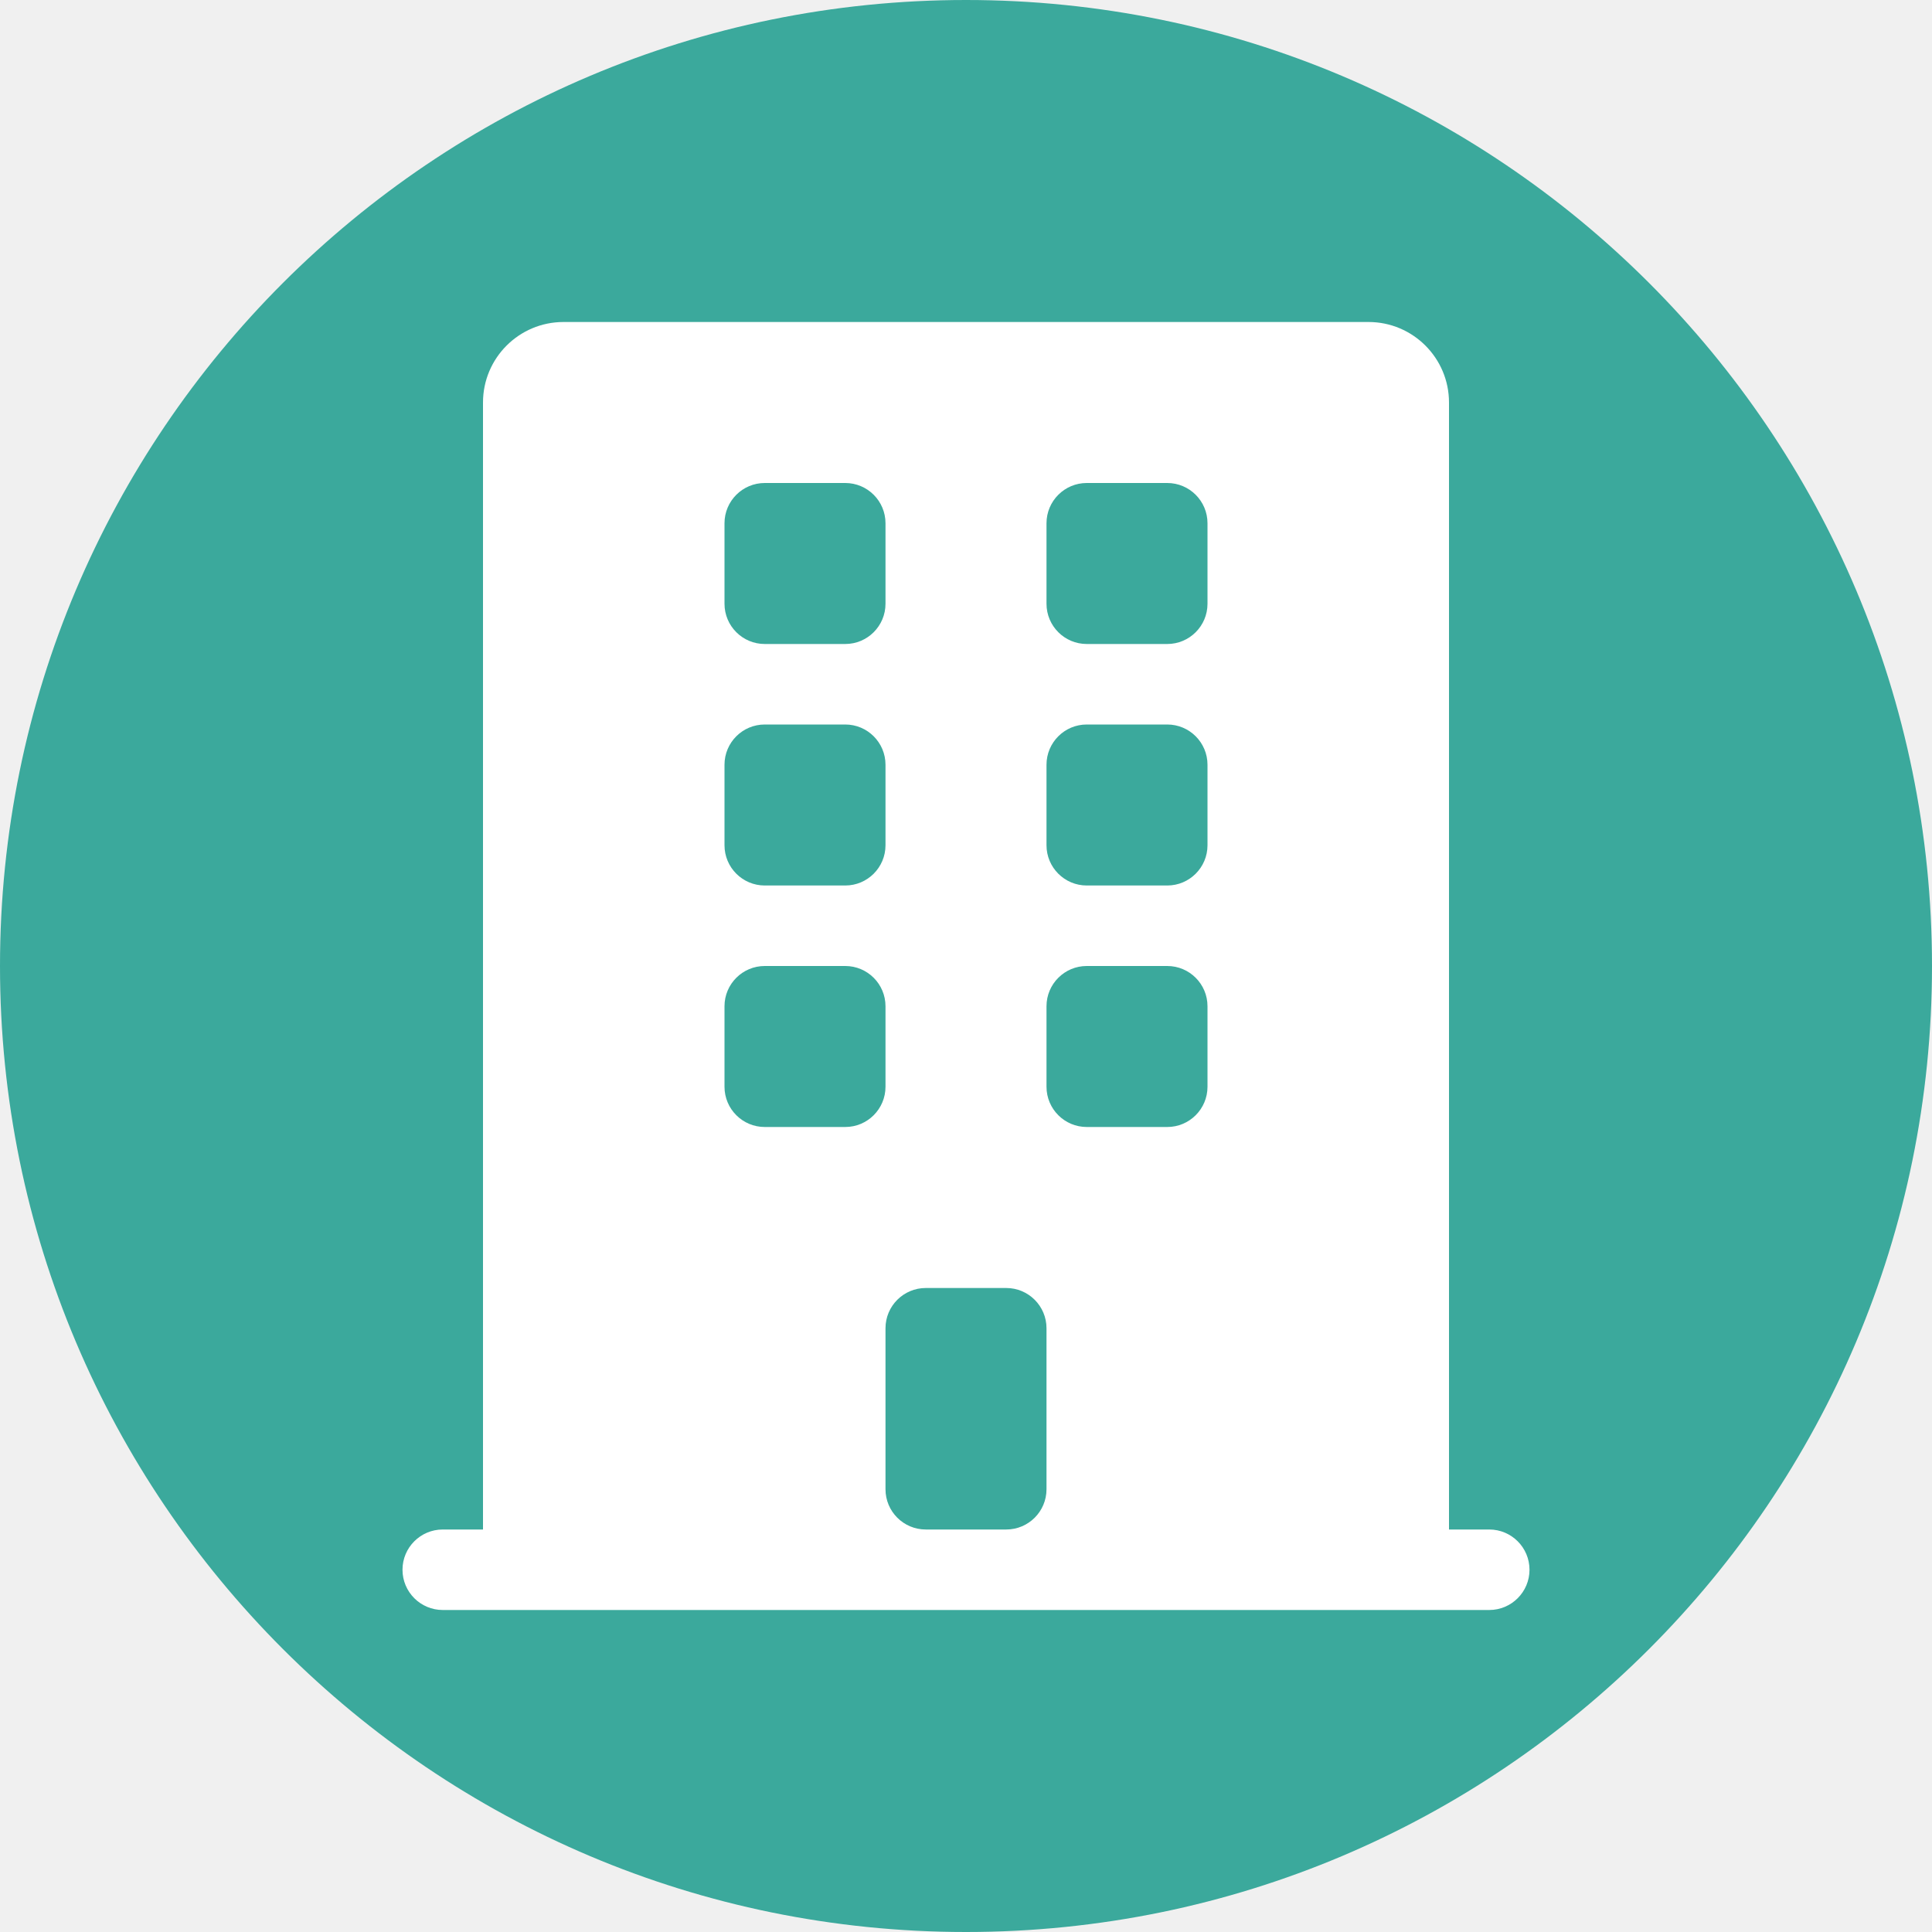
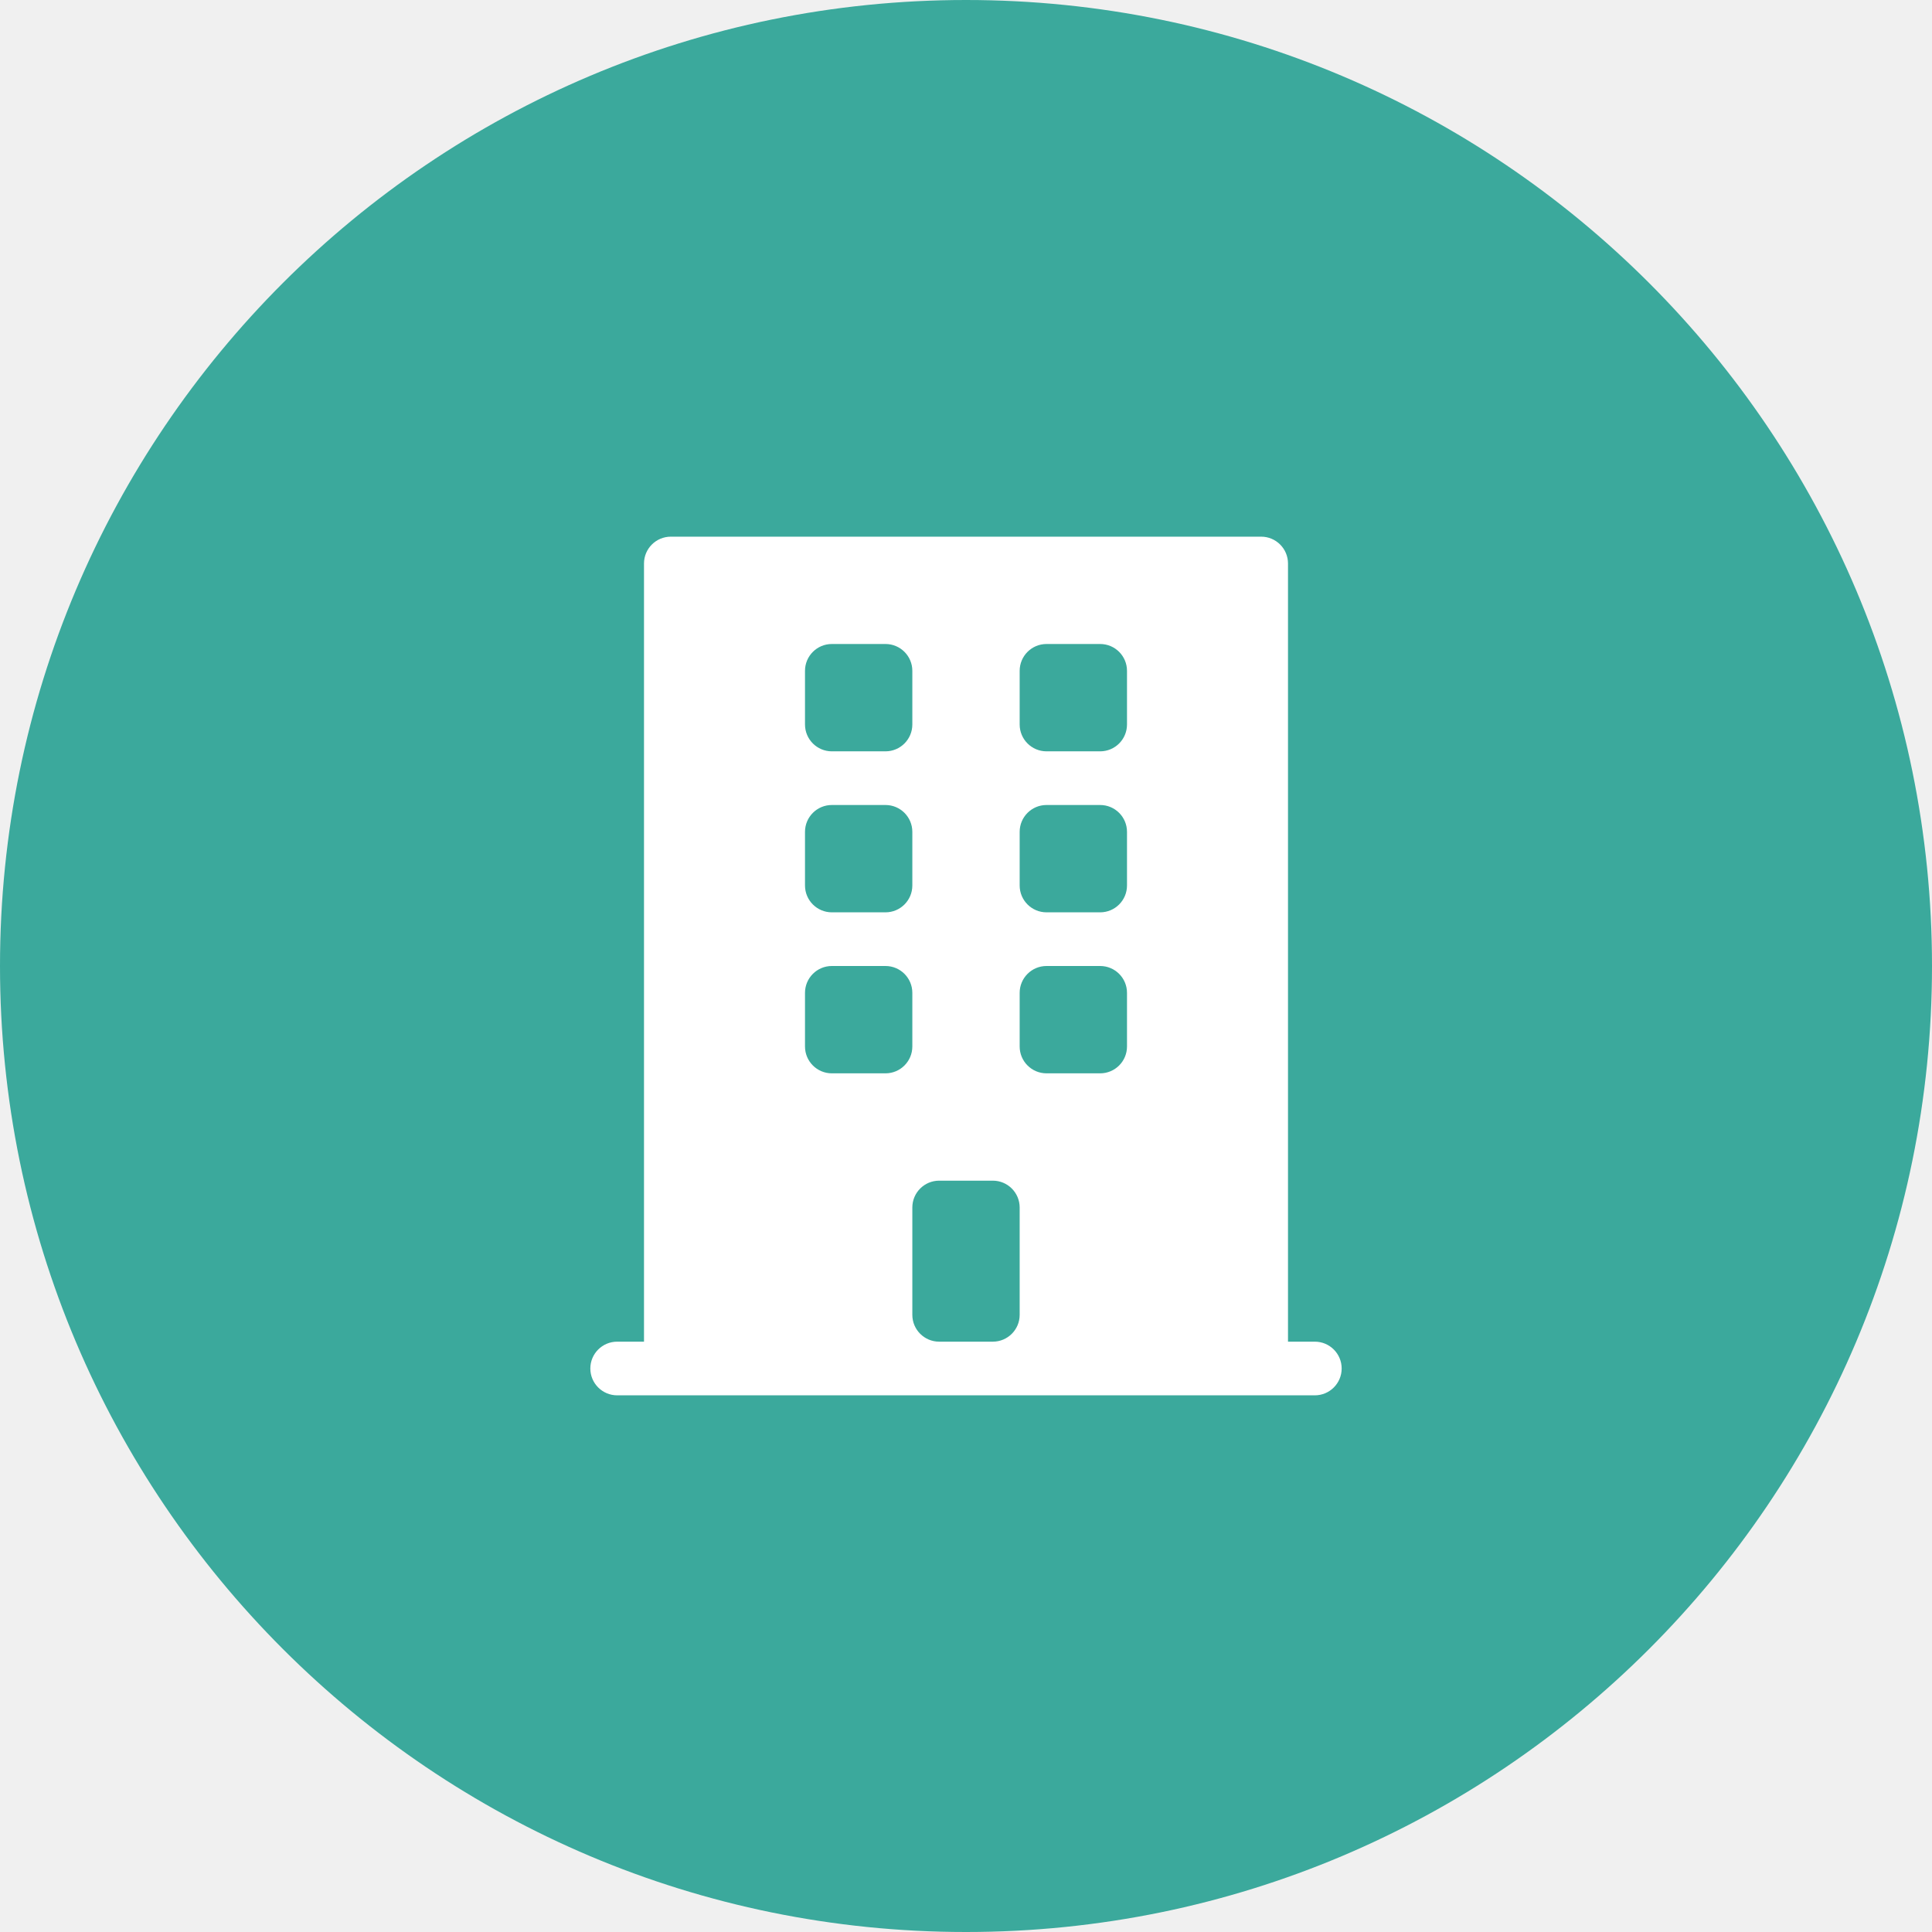
- <svg xmlns="http://www.w3.org/2000/svg" width="24px" height="24px" viewBox="0 0 24 24" version="1.1">
+ <svg xmlns="http://www.w3.org/2000/svg" width="36px" height="36px" viewBox="0 0 36 36" version="1.1">
  <defs />
  <g id="icon" stroke="none" stroke-width="1" fill="none" fill-rule="evenodd">
    <g id="icon/building/g">
-       <rect id="Rectangle-3" x="0" y="0" width="24" height="24" />
-       <circle id="Oval" fill="#3BA99C" cx="12" cy="12" r="12" />
-       <path d="M18,19 L18.5,19 C18.776,19 19,19.224 19,19.5 C19,19.776 18.776,20 18.5,20 L5.5,20 C5.224,20 5,19.776 5,19.5 C5,19.224 5.224,19 5.5,19 L6,19 L6,5 C6,4.448 6.448,4 7,4 L17,4 C17.552,4 18,4.448 18,5 L18,19 Z M9.5,6 C9.224,6 9,6.224 9,6.5 L9,7.5 C9,7.776 9.224,8 9.5,8 L10.5,8 C10.776,8 11,7.776 11,7.5 L11,6.5 C11,6.224 10.776,6 10.5,6 L9.5,6 Z M9.5,9 C9.224,9 9,9.224 9,9.5 L9,10.5 C9,10.776 9.224,11 9.5,11 L10.5,11 C10.776,11 11,10.776 11,10.5 L11,9.5 C11,9.224 10.776,9 10.5,9 L9.5,9 Z M9.5,12 C9.224,12 9,12.224 9,12.5 L9,13.5 C9,13.776 9.224,14 9.5,14 L10.5,14 C10.776,14 11,13.776 11,13.5 L11,12.5 C11,12.224 10.776,12 10.5,12 L9.5,12 Z M13.5,6 C13.224,6 13,6.224 13,6.5 L13,7.5 C13,7.776 13.224,8 13.5,8 L14.5,8 C14.776,8 15,7.776 15,7.5 L15,6.5 C15,6.224 14.776,6 14.5,6 L13.5,6 Z M13.5,9 C13.224,9 13,9.224 13,9.5 L13,10.5 C13,10.776 13.224,11 13.5,11 L14.5,11 C14.776,11 15,10.776 15,10.5 L15,9.5 C15,9.224 14.776,9 14.5,9 L13.5,9 Z M13.5,12 C13.224,12 13,12.224 13,12.5 L13,13.5 C13,13.776 13.224,14 13.5,14 L14.5,14 C14.776,14 15,13.776 15,13.5 L15,12.5 C15,12.224 14.776,12 14.5,12 L13.5,12 Z M11.5,16 C11.224,16 11,16.224 11,16.5 L11,18.5 C11,18.776 11.224,19 11.5,19 L12.5,19 C12.776,19 13,18.776 13,18.5 L13,16.5 C13,16.224 12.776,16 12.5,16 L11.5,16 Z" id="Combined-Shape" fill="#FFFFFF" />
+       <rect id="Rectangle-3" x="0" y="0" width="36" height="36" />
+       <circle id="Oval" fill="#3BA99C" cx="18" cy="18" r="18" />
+       <path d="M24,25 L24.5,25 C24.776,25 25,25.224 25,25.5 C25,25.776 24.776,26 24.5,26 L11.5,26 C11.224,26 11,25.776 11,25.5 C11,25.224 11.224,25 11.5,25 L12,25 L12,10.5 C12,10.224 12.224,10 12.5,10 L23.5,10 C23.776,10 24,10.224 24,10.5 L24,25 Z M15.5,12 C15.224,12 15,12.224 15,12.5 L15,13.5 C15,13.776 15.224,14 15.5,14 L16.5,14 C16.776,14 17,13.776 17,13.5 L17,12.5 C17,12.224 16.776,12 16.5,12 L15.5,12 Z M15.5,15 C15.224,15 15,15.224 15,15.5 L15,16.5 C15,16.776 15.224,17 15.5,17 L16.5,17 C16.776,17 17,16.776 17,16.5 L17,15.5 C17,15.224 16.776,15 16.5,15 L15.5,15 Z M15.5,18 C15.224,18 15,18.224 15,18.5 L15,19.5 C15,19.776 15.224,20 15.5,20 L16.5,20 C16.776,20 17,19.776 17,19.5 L17,18.5 C17,18.224 16.776,18 16.5,18 L15.5,18 Z M19.5,12 C19.224,12 19,12.224 19,12.5 L19,13.5 C19,13.776 19.224,14 19.5,14 L20.5,14 C20.776,14 21,13.776 21,13.5 L21,12.5 C21,12.224 20.776,12 20.5,12 L19.5,12 Z M19.5,15 C19.224,15 19,15.224 19,15.5 L19,16.5 C19,16.776 19.224,17 19.5,17 L20.5,17 C20.776,17 21,16.776 21,16.5 L21,15.5 C21,15.224 20.776,15 20.5,15 L19.5,15 Z M19.5,18 C19.224,18 19,18.224 19,18.5 L19,19.5 C19,19.776 19.224,20 19.5,20 L20.5,20 C20.776,20 21,19.776 21,19.5 L21,18.5 C21,18.224 20.776,18 20.5,18 L19.5,18 Z M17.5,22 C17.224,22 17,22.224 17,22.5 L17,24.5 C17,24.776 17.224,25 17.5,25 L18.5,25 C18.776,25 19,24.776 19,24.5 L19,22.5 C19,22.224 18.776,22 18.5,22 L17.5,22 Z" id="Combined-Shape" fill="#FFFFFF" />
    </g>
  </g>
</svg>
